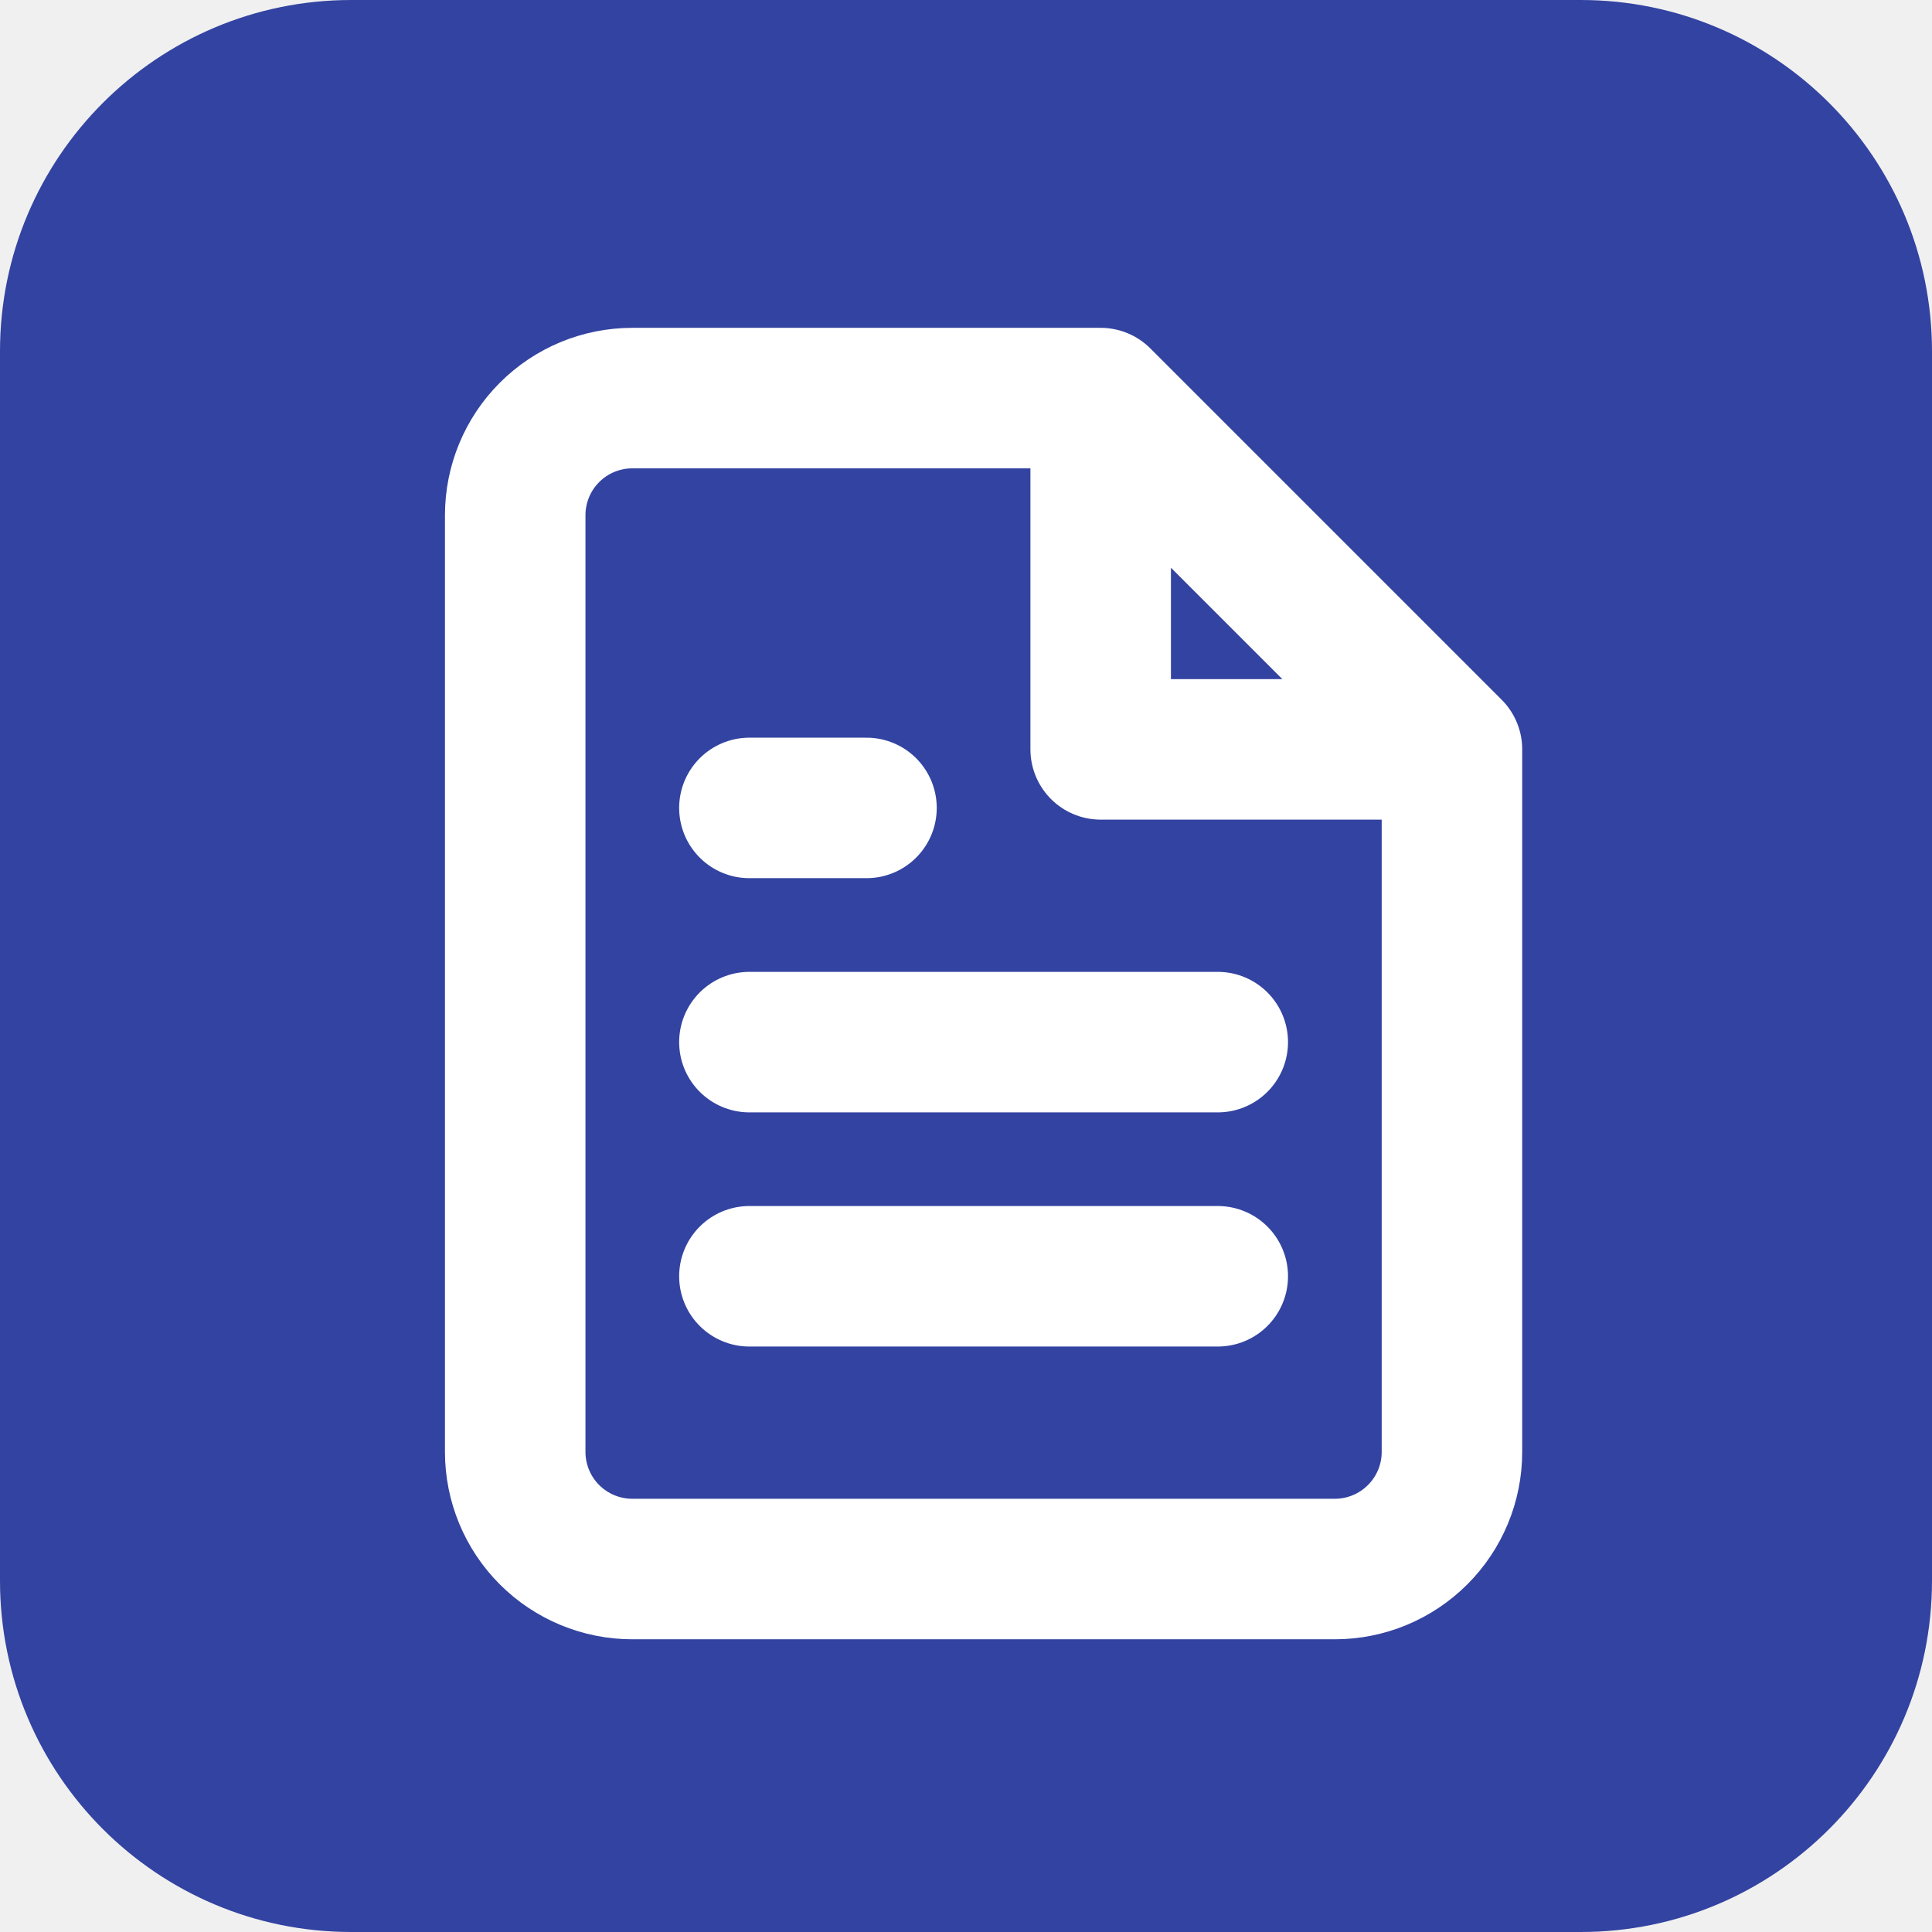
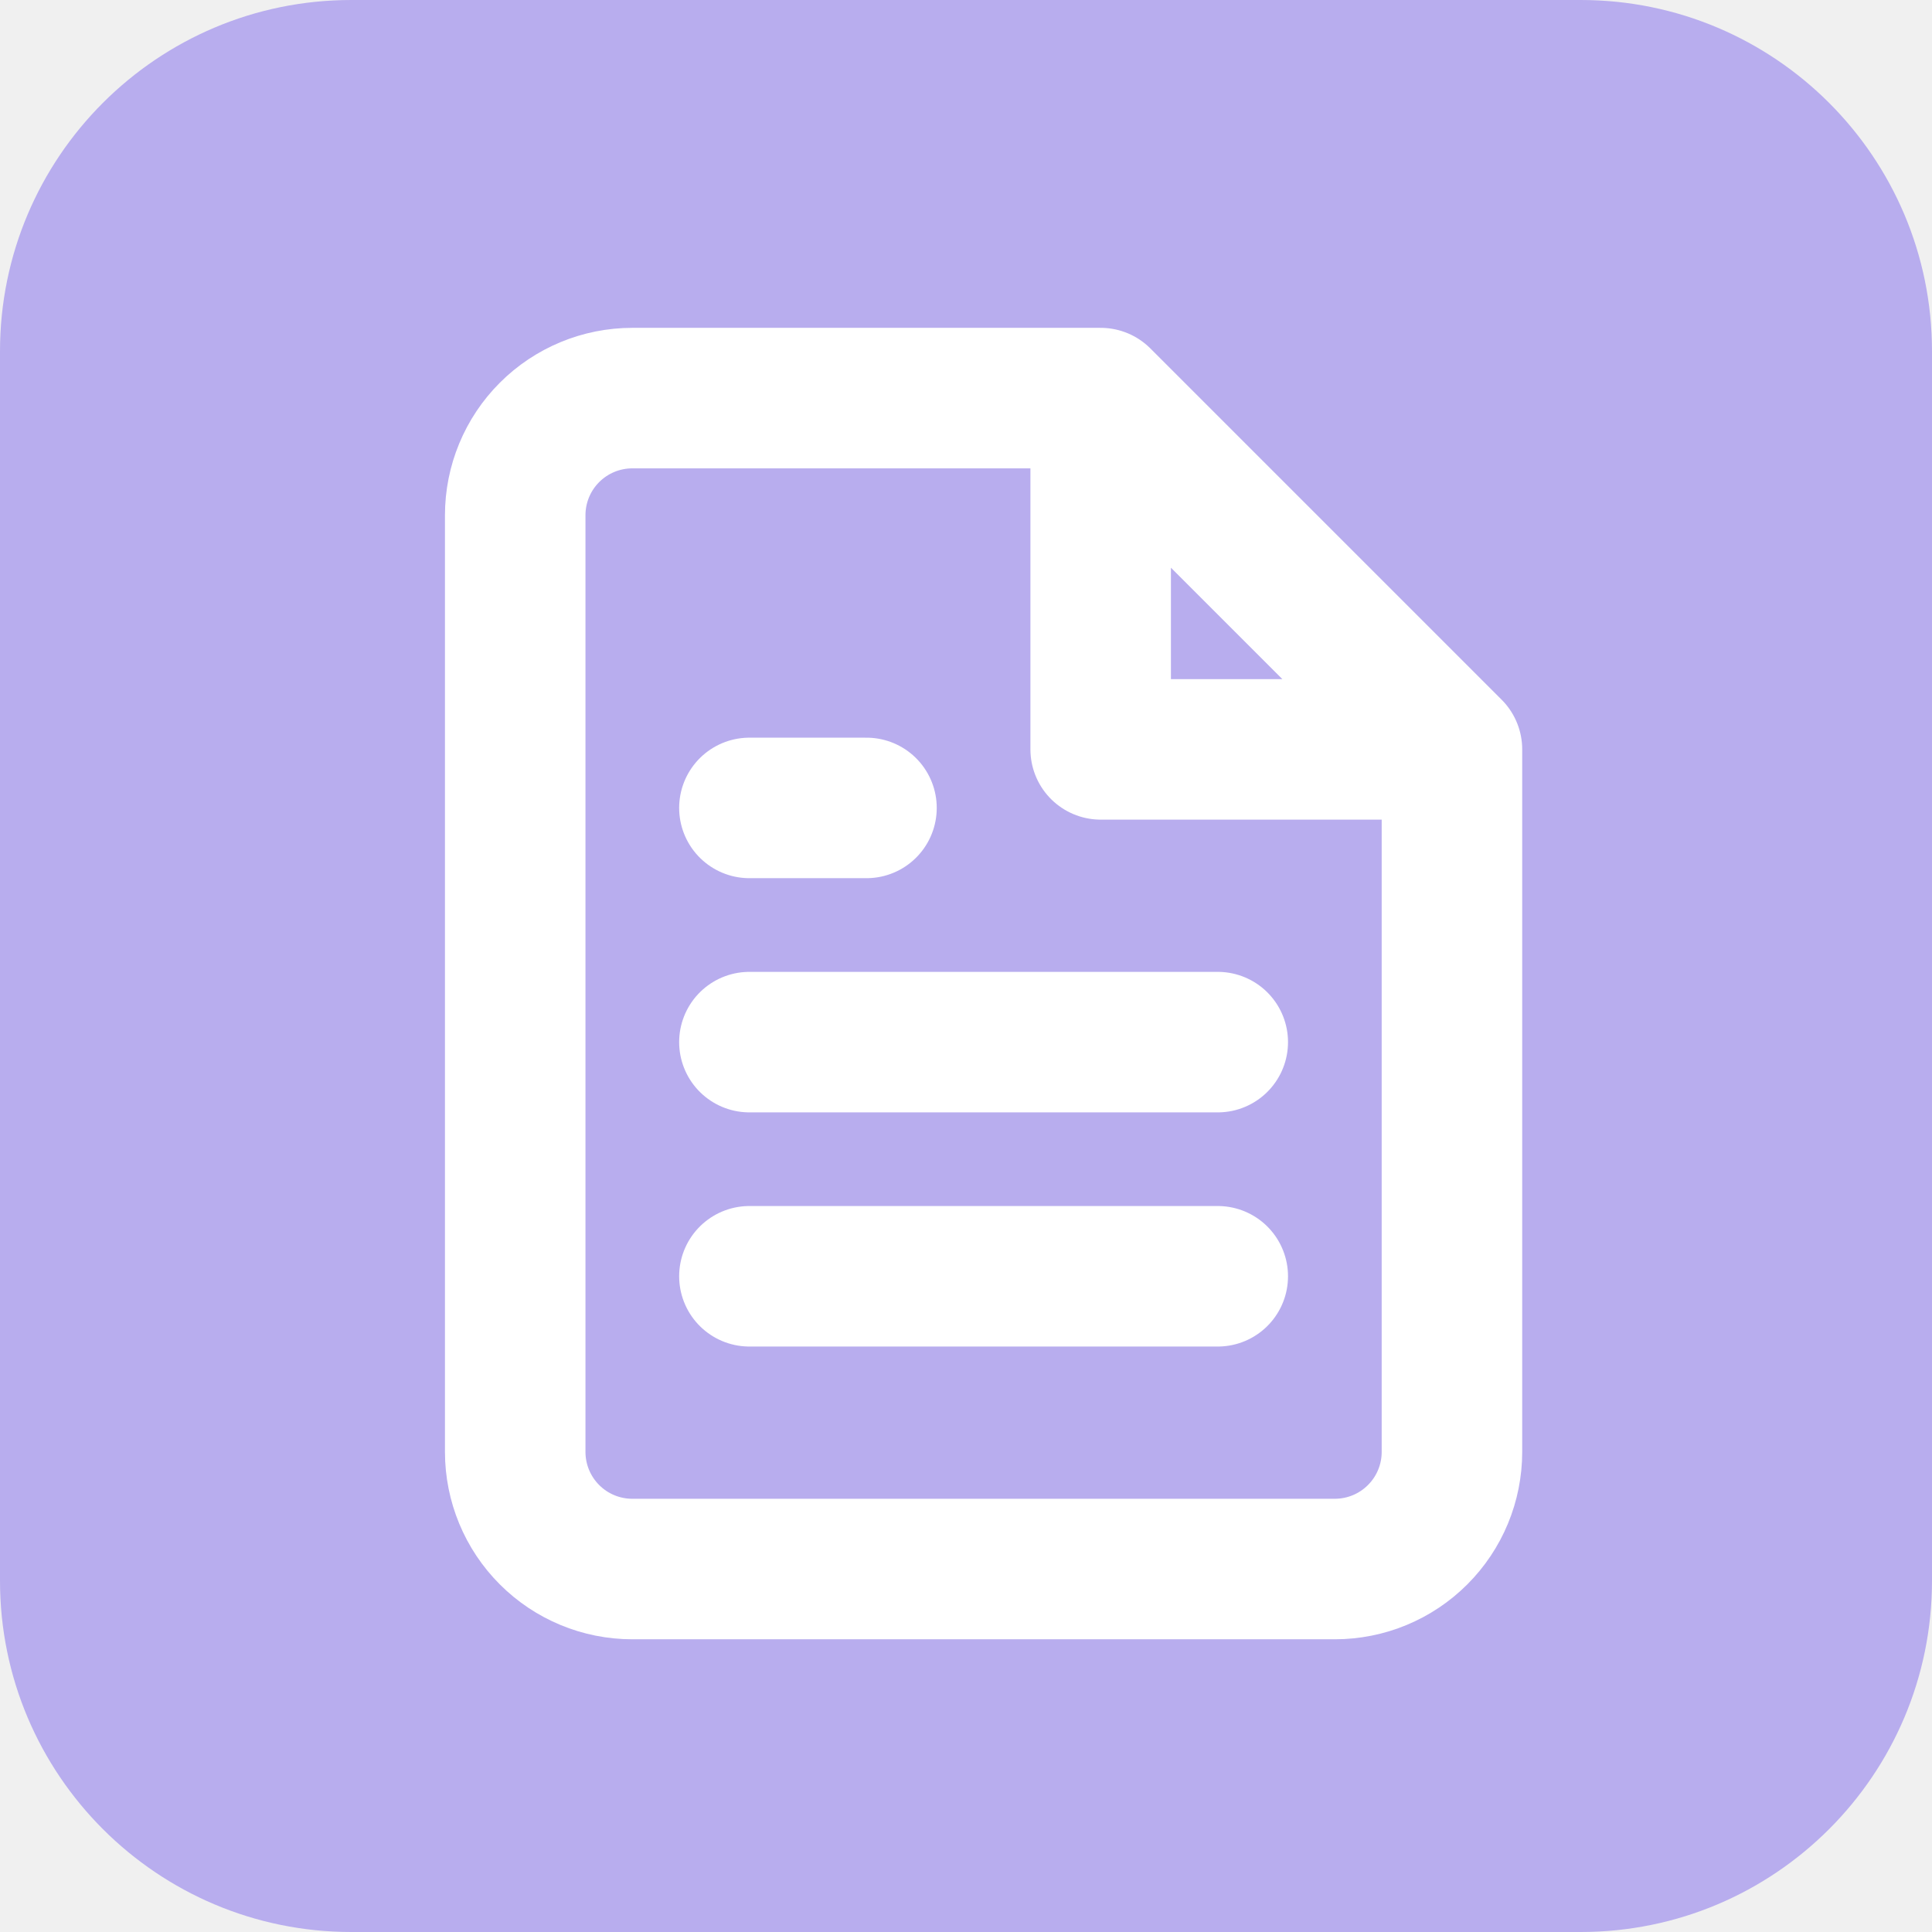
<svg xmlns="http://www.w3.org/2000/svg" width="55" height="55" viewBox="0 0 55 55" fill="none">
-   <rect width="55" height="55" rx="10" fill="#3343A1" />
-   <path d="M31.334 11.333H18C17.116 11.333 16.268 11.684 15.643 12.31C15.018 12.935 14.667 13.783 14.667 14.667V41.333C14.667 42.217 15.018 43.065 15.643 43.69C16.268 44.315 17.116 44.667 18 44.667H38C38.884 44.667 39.732 44.315 40.357 43.69C40.983 43.065 41.334 42.217 41.334 41.333V21.333M31.334 11.333L41.334 21.333M31.334 11.333V21.333H41.334M34.667 29.667H21.334M34.667 36.333H21.334M24.667 23H21.334" stroke="white" stroke-width="4" stroke-linecap="round" stroke-linejoin="round" />
+   <rect width="55" height="55" rx="10" fill="#B8ADEE" />
+   <path d="M31.334 11.333H18C17.116 11.333 16.268 11.685 15.643 12.31C15.018 12.935 14.667 13.783 14.667 14.667V41.333C14.667 42.217 15.018 43.065 15.643 43.69C16.268 44.316 17.116 44.667 18 44.667H38C38.884 44.667 39.732 44.316 40.357 43.69C40.983 43.065 41.334 42.217 41.334 41.333V21.333M31.334 11.333L41.334 21.333M31.334 11.333V21.333H41.334M34.667 29.667H21.334M34.667 36.333H21.334M24.667 23H21.334" stroke="white" stroke-width="4" stroke-linecap="round" stroke-linejoin="round" />
</svg>
